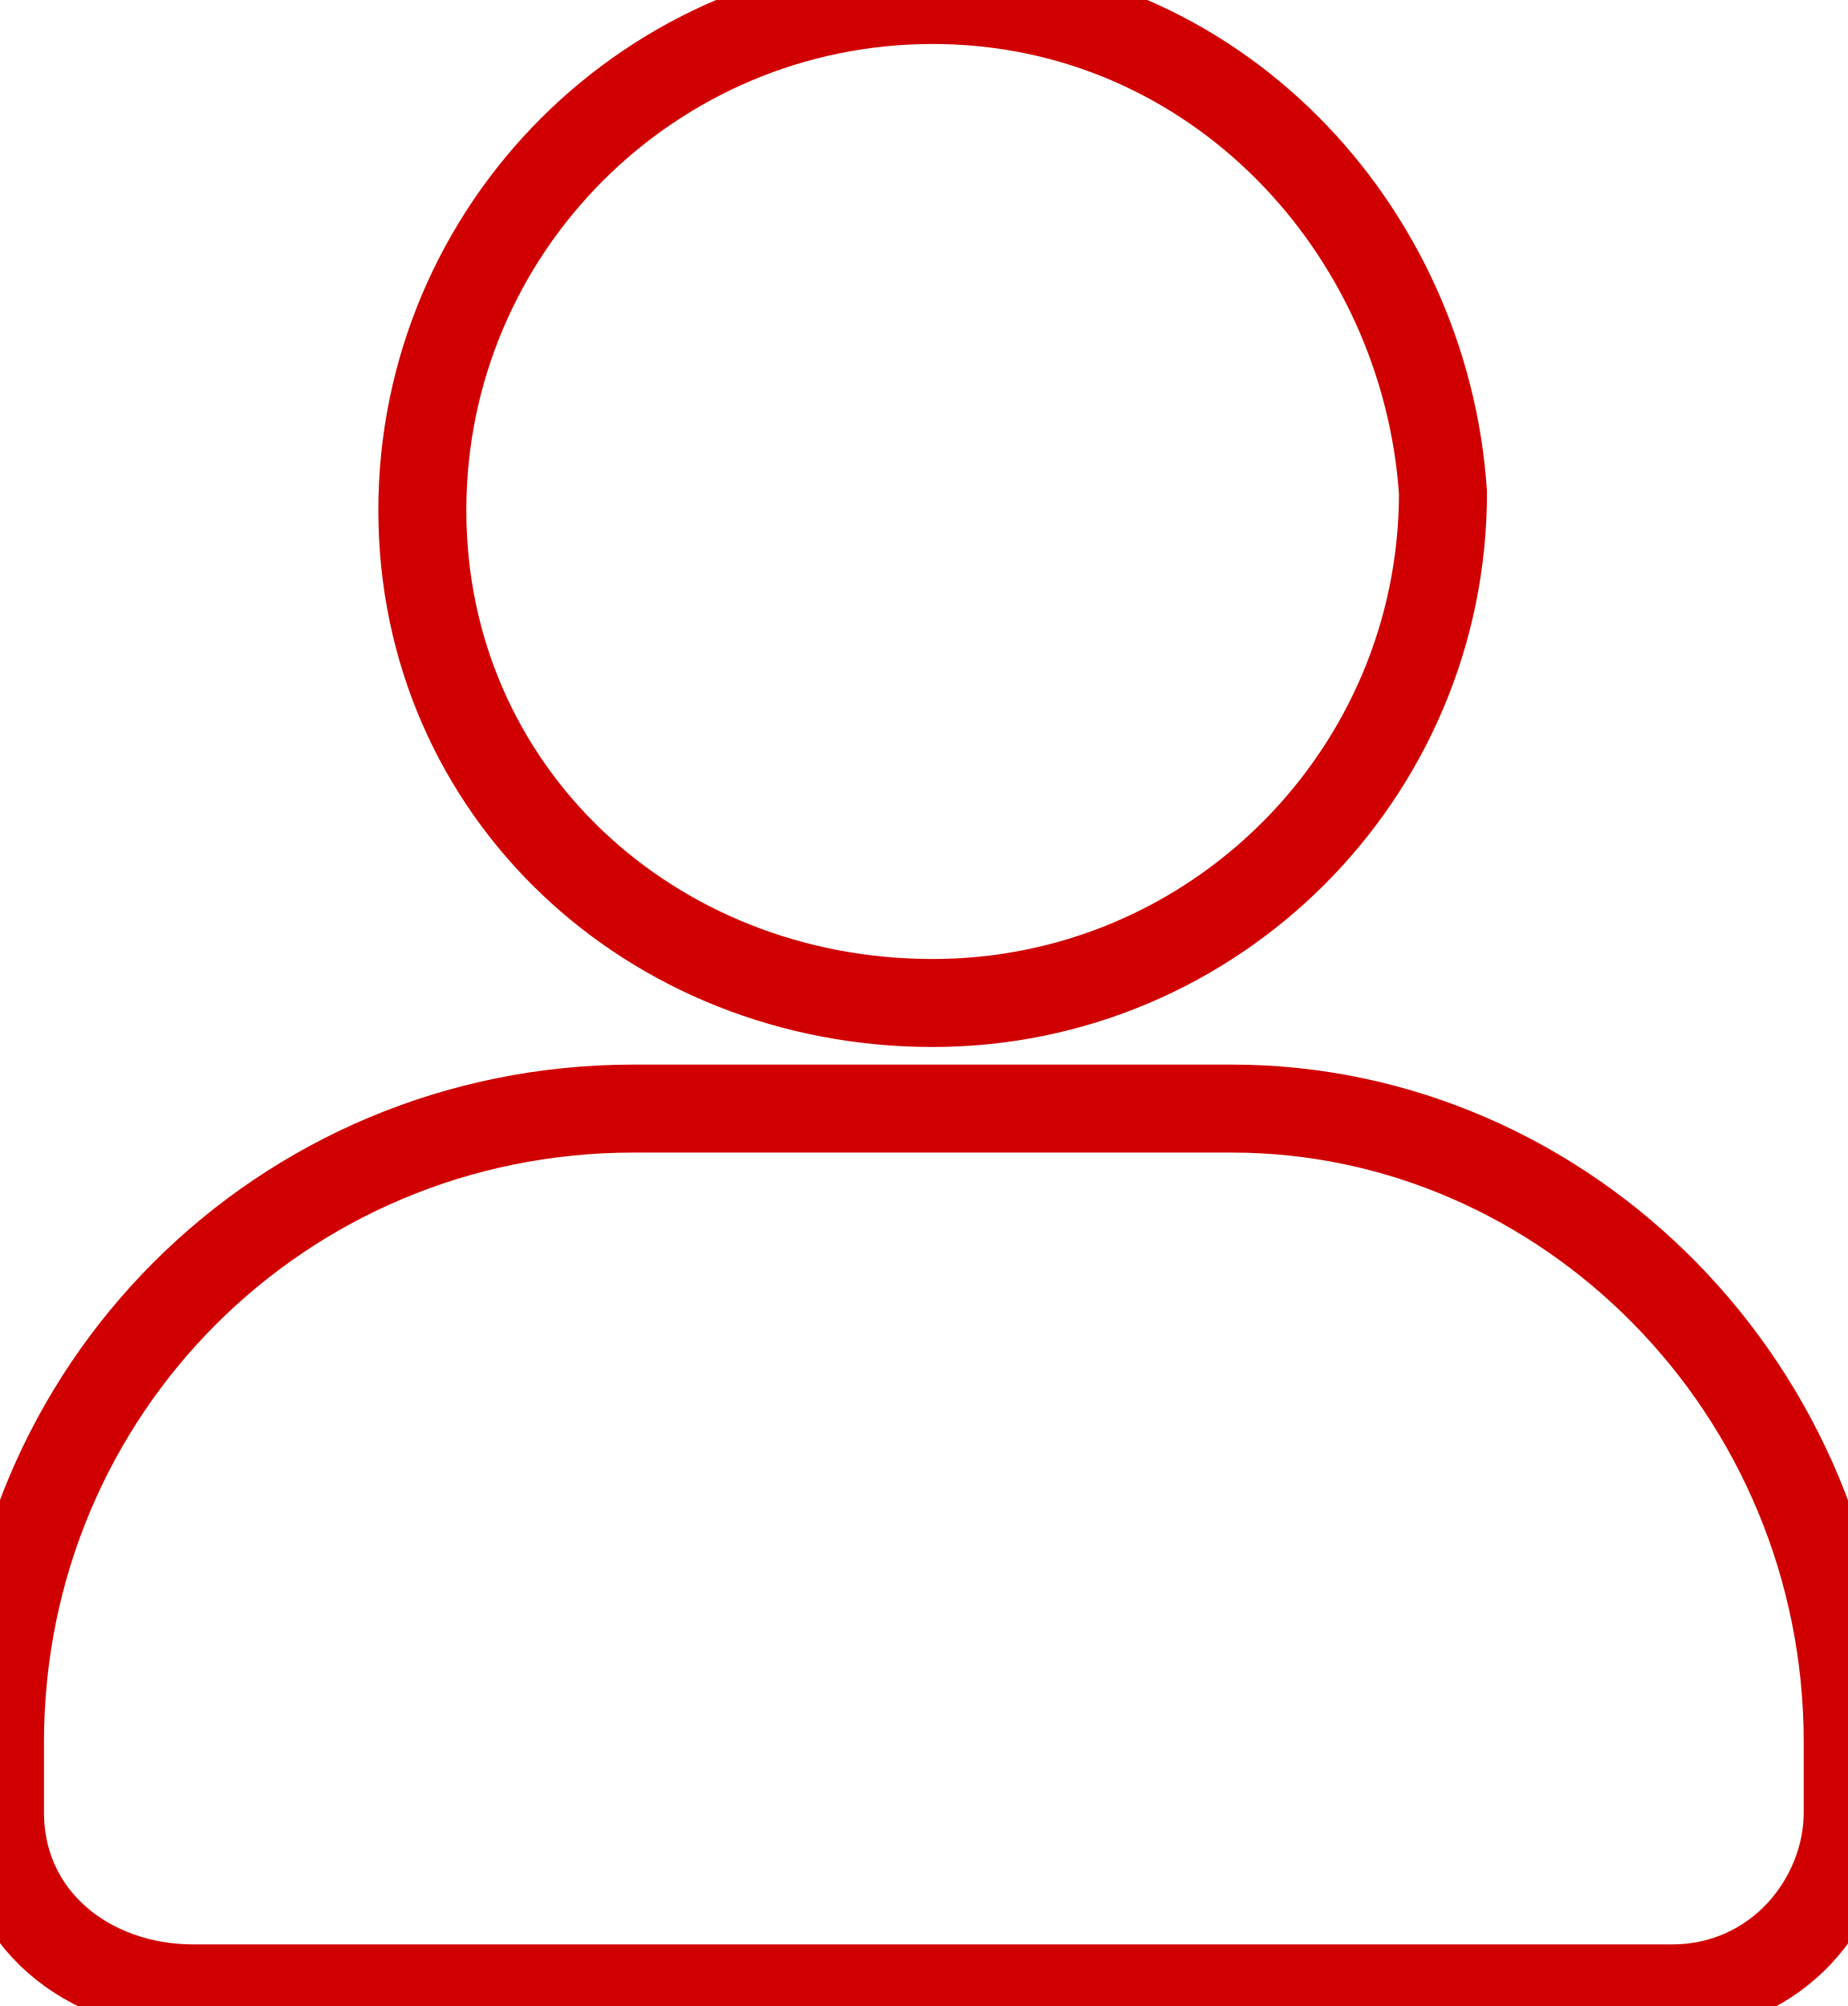
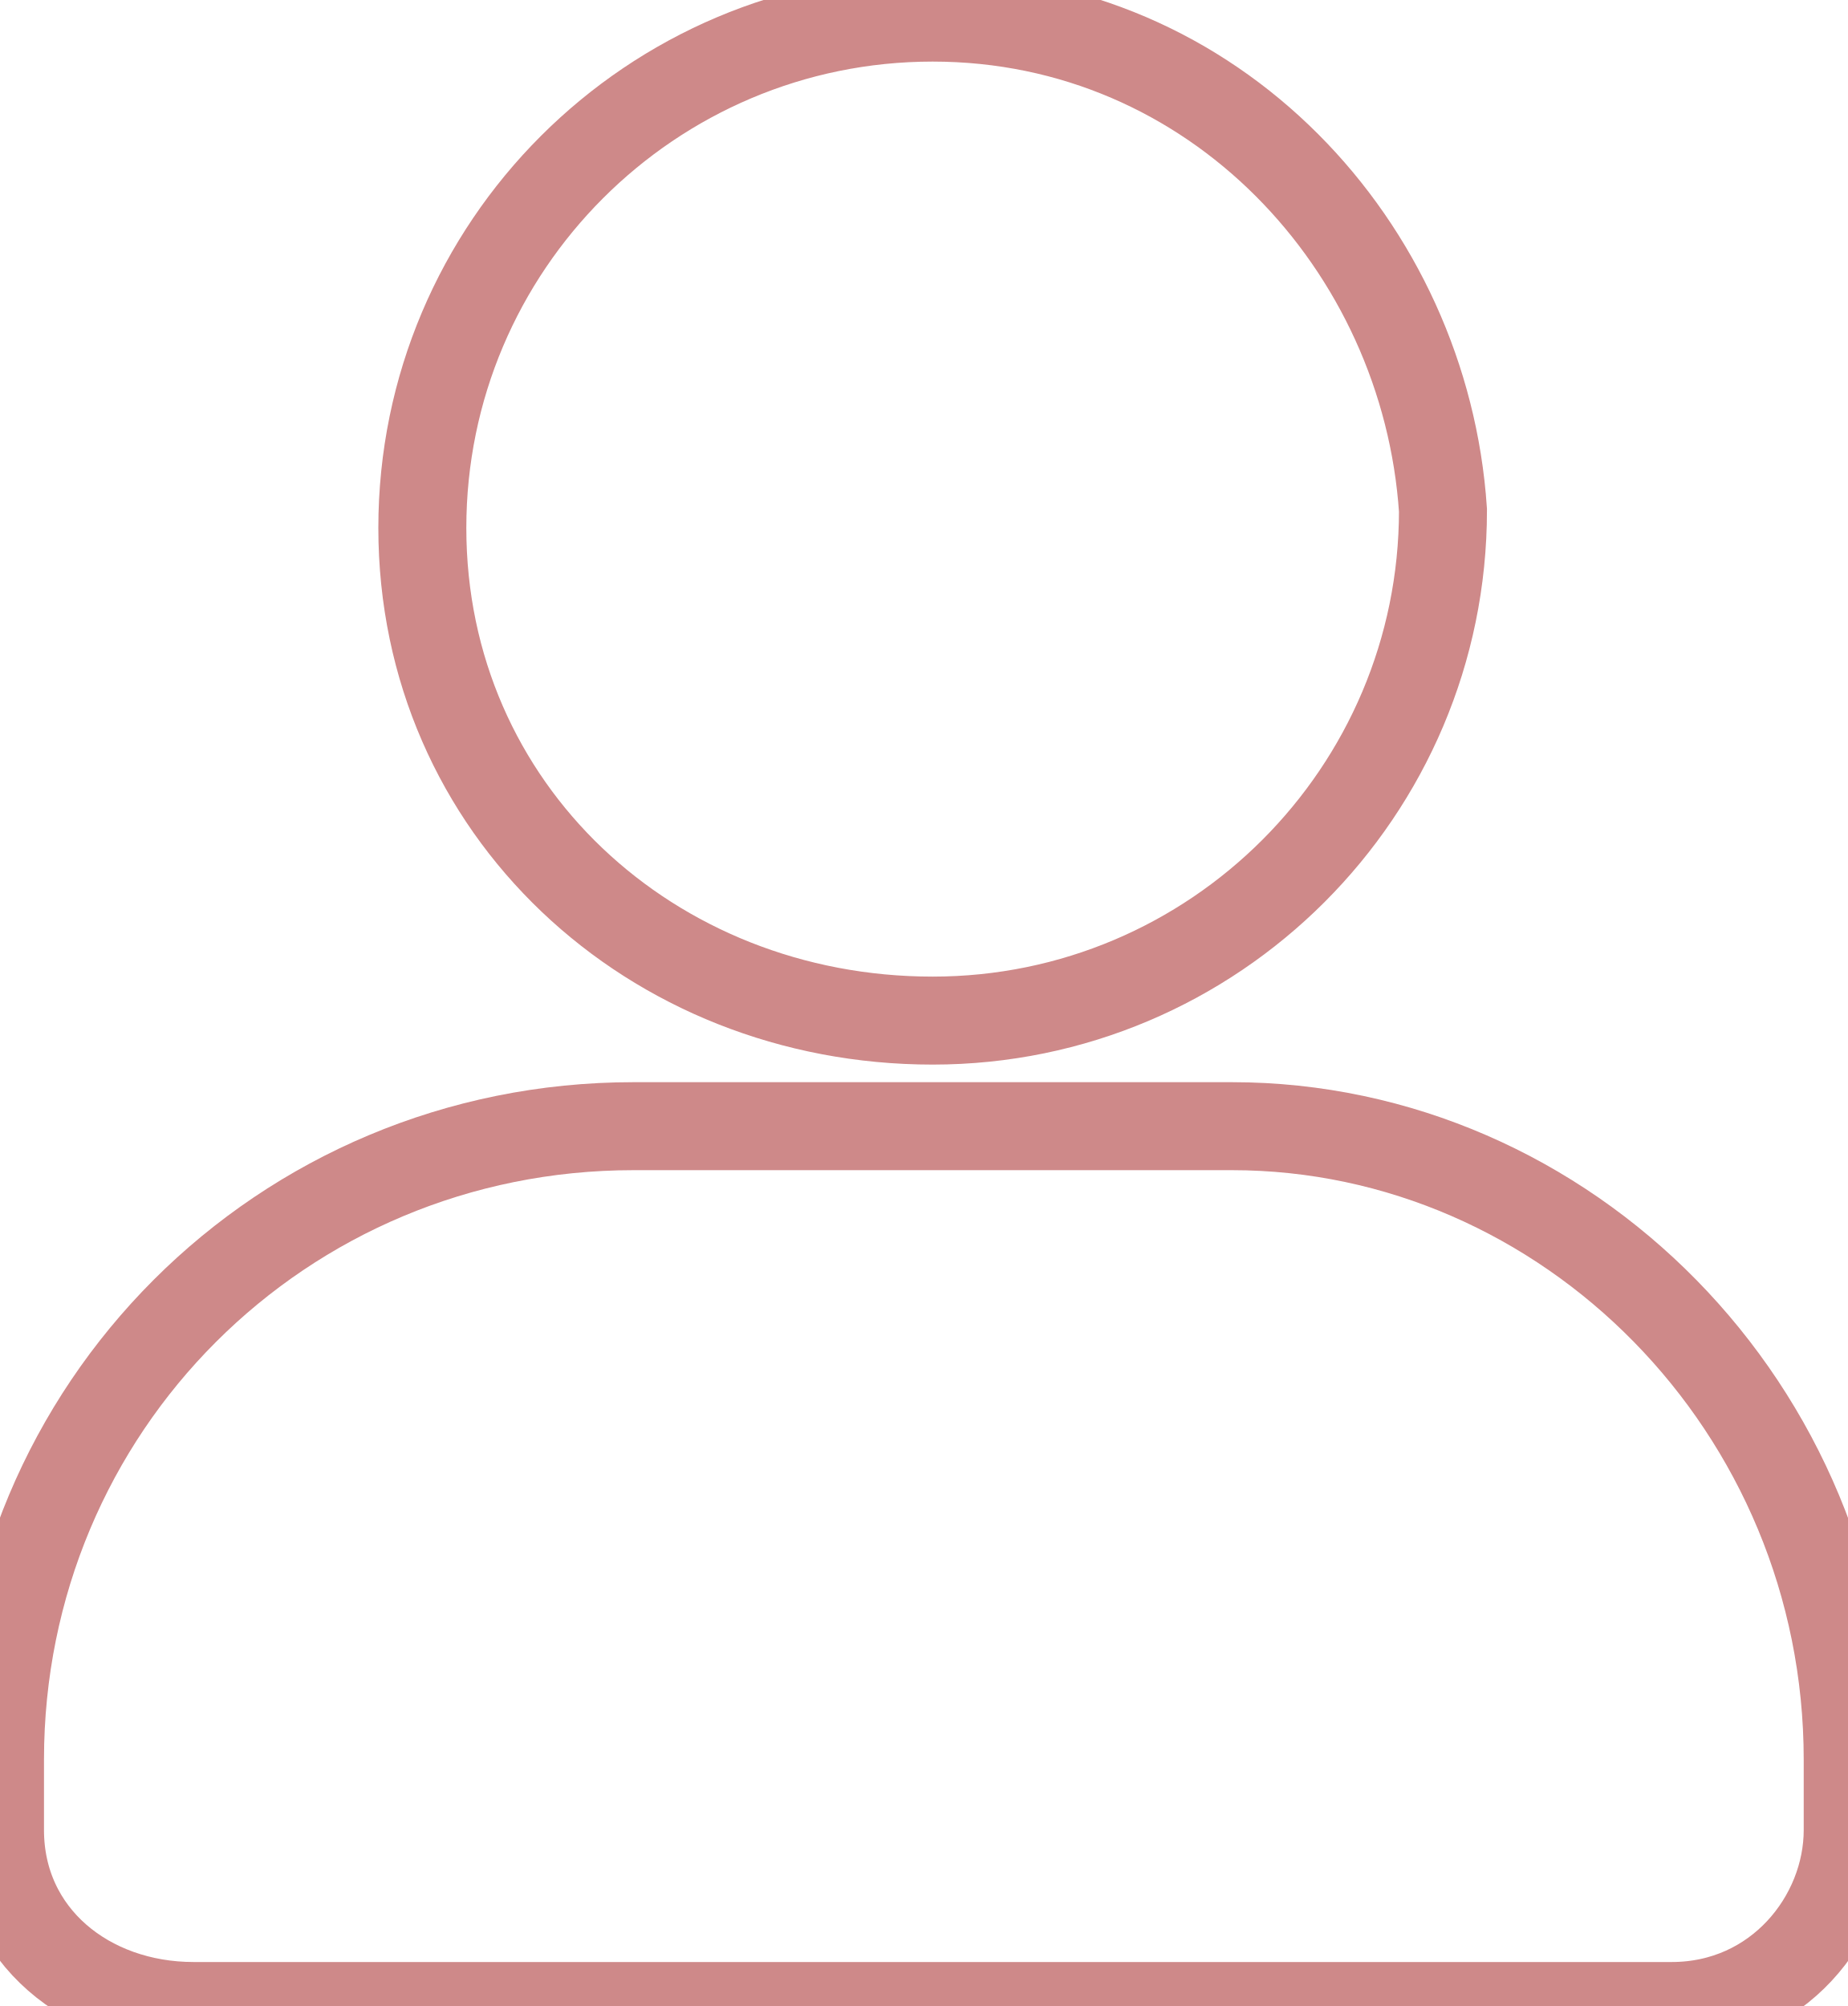
<svg xmlns="http://www.w3.org/2000/svg" version="1.1" id="Layer_1" x="0px" y="0px" viewBox="-474 275.6 10.5 11.4" style="enable-background:new -474 275.6 10.5 11.4;" xml:space="preserve">
  <style type="text/css">
- 	.st0{fill:none;stroke:#D10000;stroke-width:0.5;stroke-miterlimit:10;}
+ 	.st0{fill:none;stroke:#CE8989;stroke-width:0.5;stroke-miterlimit:10;}
</style>
-   <path class="st0" d="M-468.7,281.3c1.6,0,2.9-1.3,2.9-2.9c-0.1-1.5-1.3-2.8-2.9-2.8c-1.6,0-2.9,1.3-2.9,2.9  S-470.3,281.3-468.7,281.3z" />
-   <path class="st0" d="M-467,281.9h-3.4c-2,0-3.6,1.6-3.6,3.6v0.4c0,0.6,0.5,1,1.1,1h8.4c0.6,0,1-0.5,1-1v-0.4  C-463.5,283.5-465.1,281.9-467,281.9z" />
+   <path class="st0" d="M-468.7,281.4c1.6,0,2.9-1.3,2.9-2.9c-0.1-1.5-1.3-2.8-2.9-2.8s-2.9,1.3-2.9,2.9S-470.3,281.4-468.7,281.4z" />
+   <path class="st0" d="M-467,282h-3.4c-2,0-3.6,1.6-3.6,3.6v0.4c0,0.6,0.5,1,1.1,1h8.4c0.6,0,1-0.5,1-1v-0.4  C-463.5,283.6-465.1,282-467,282z" />
</svg>
